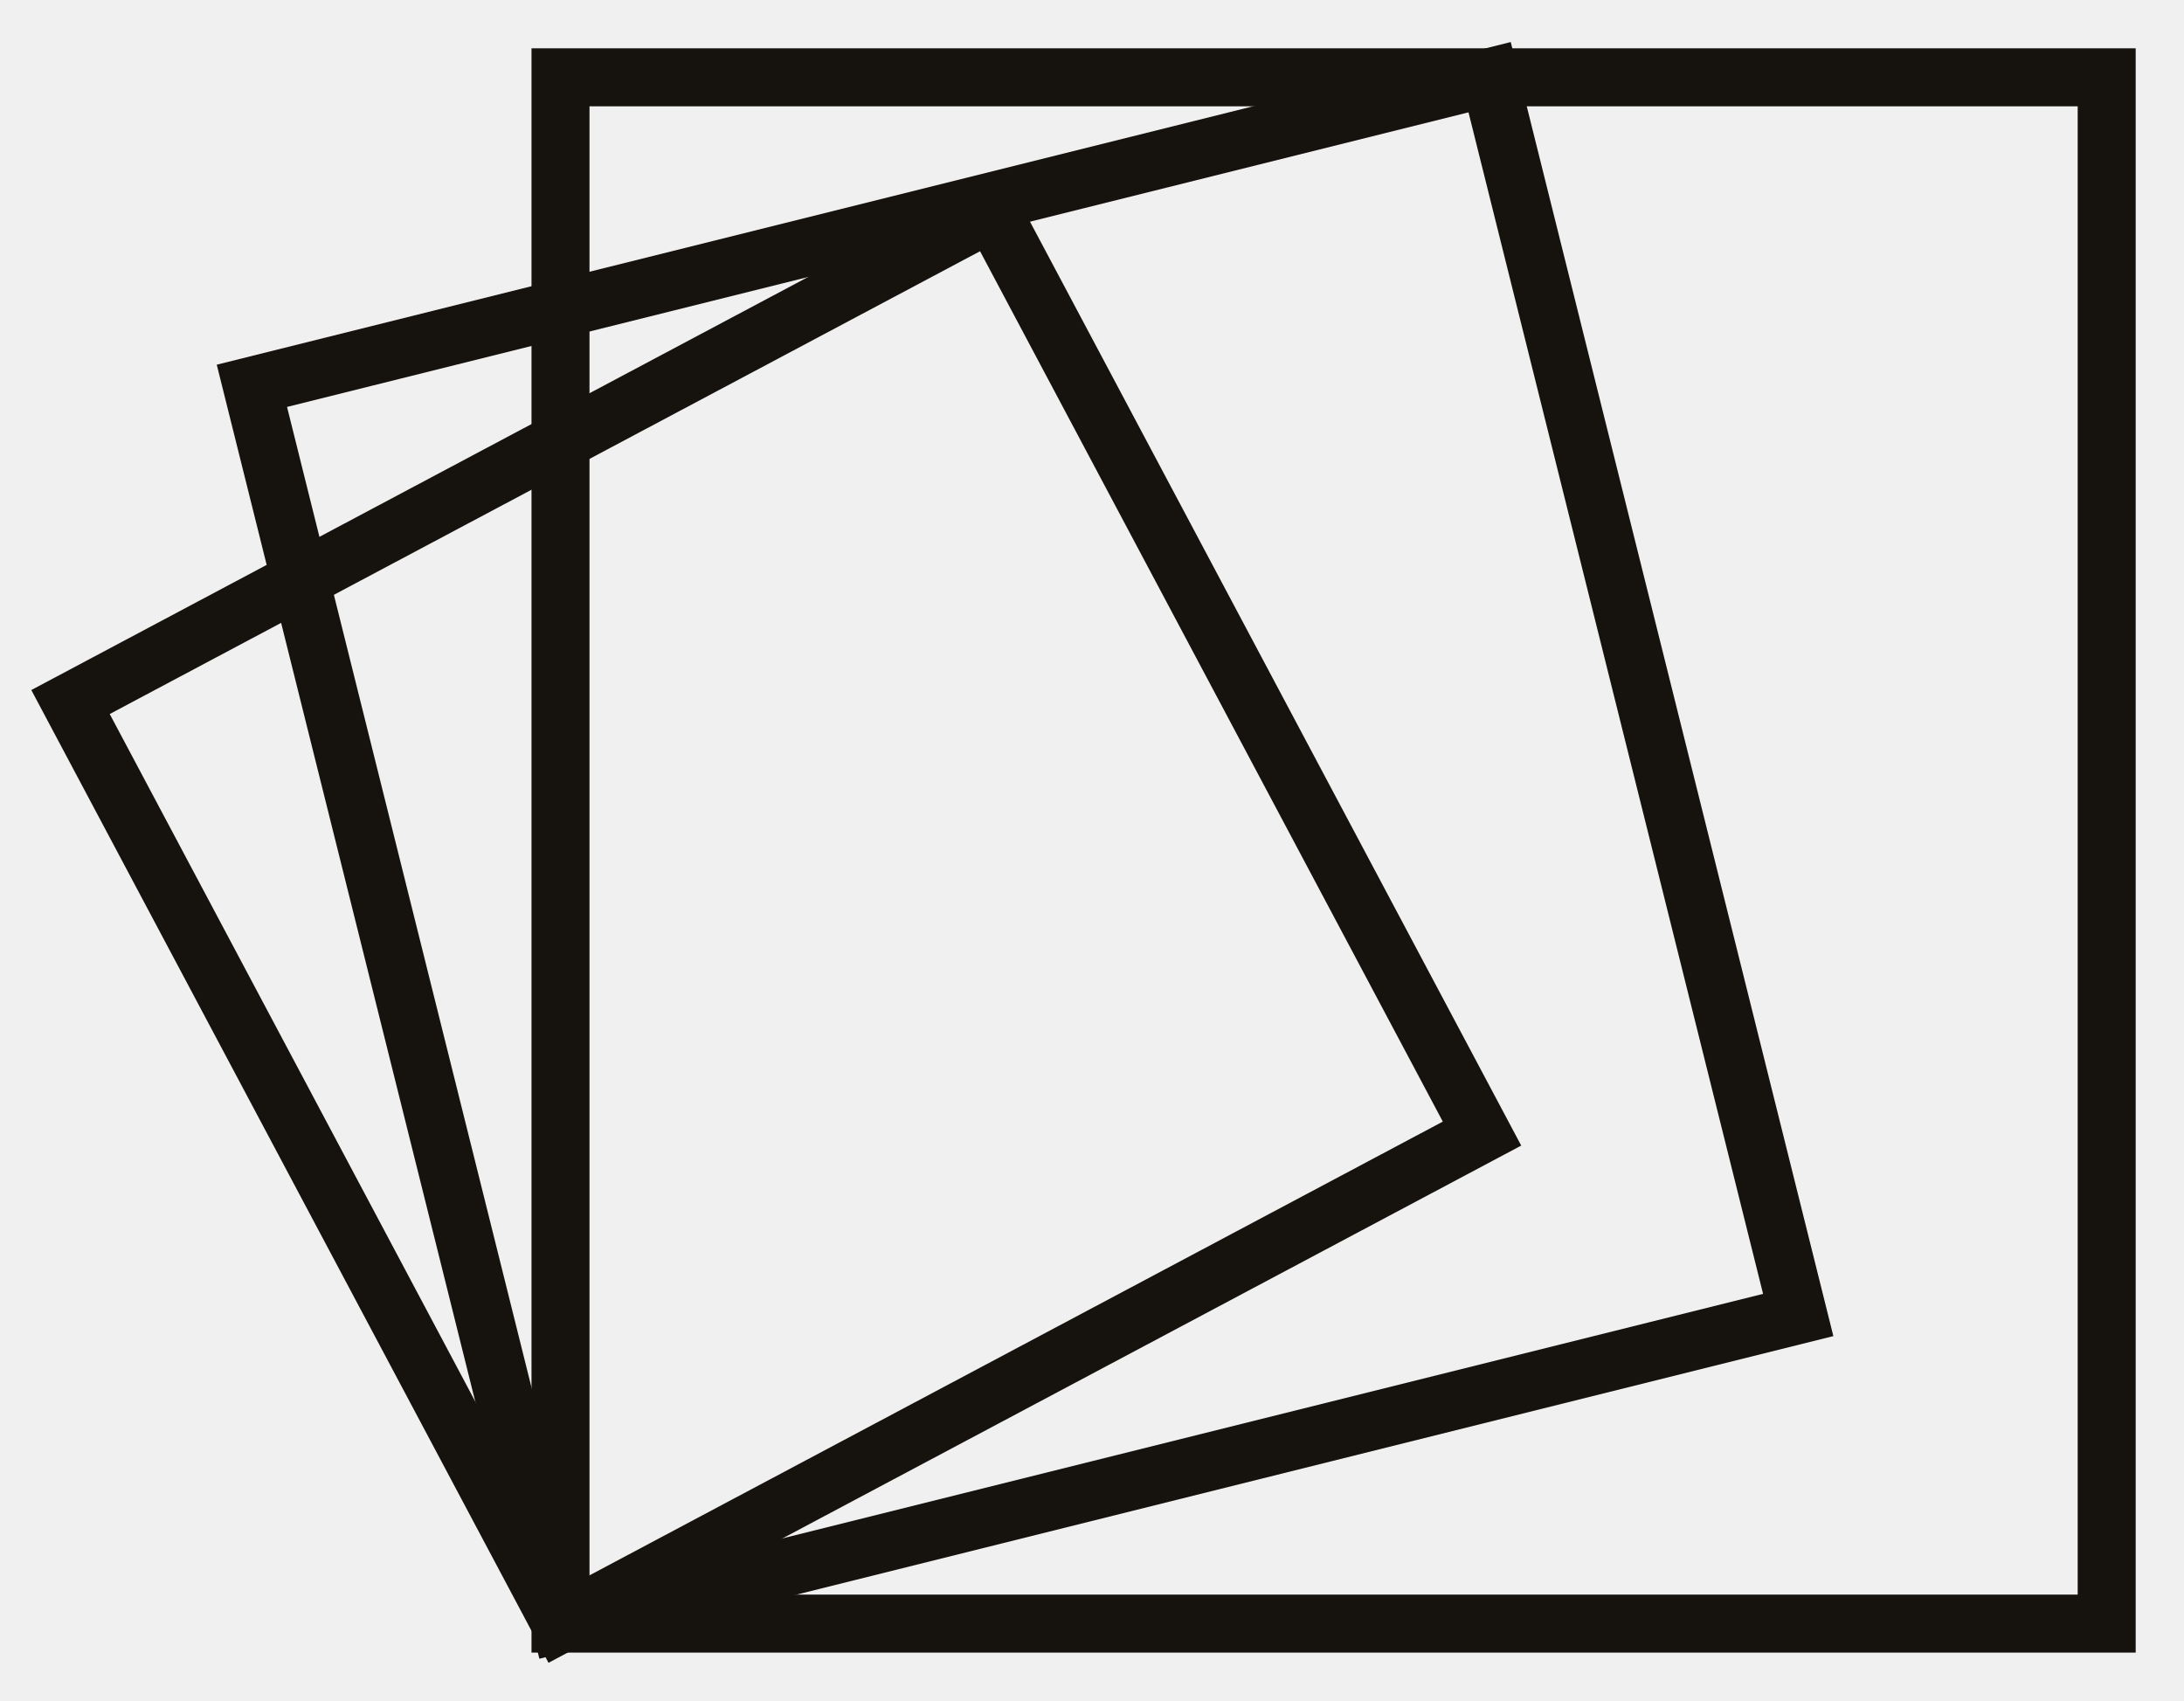
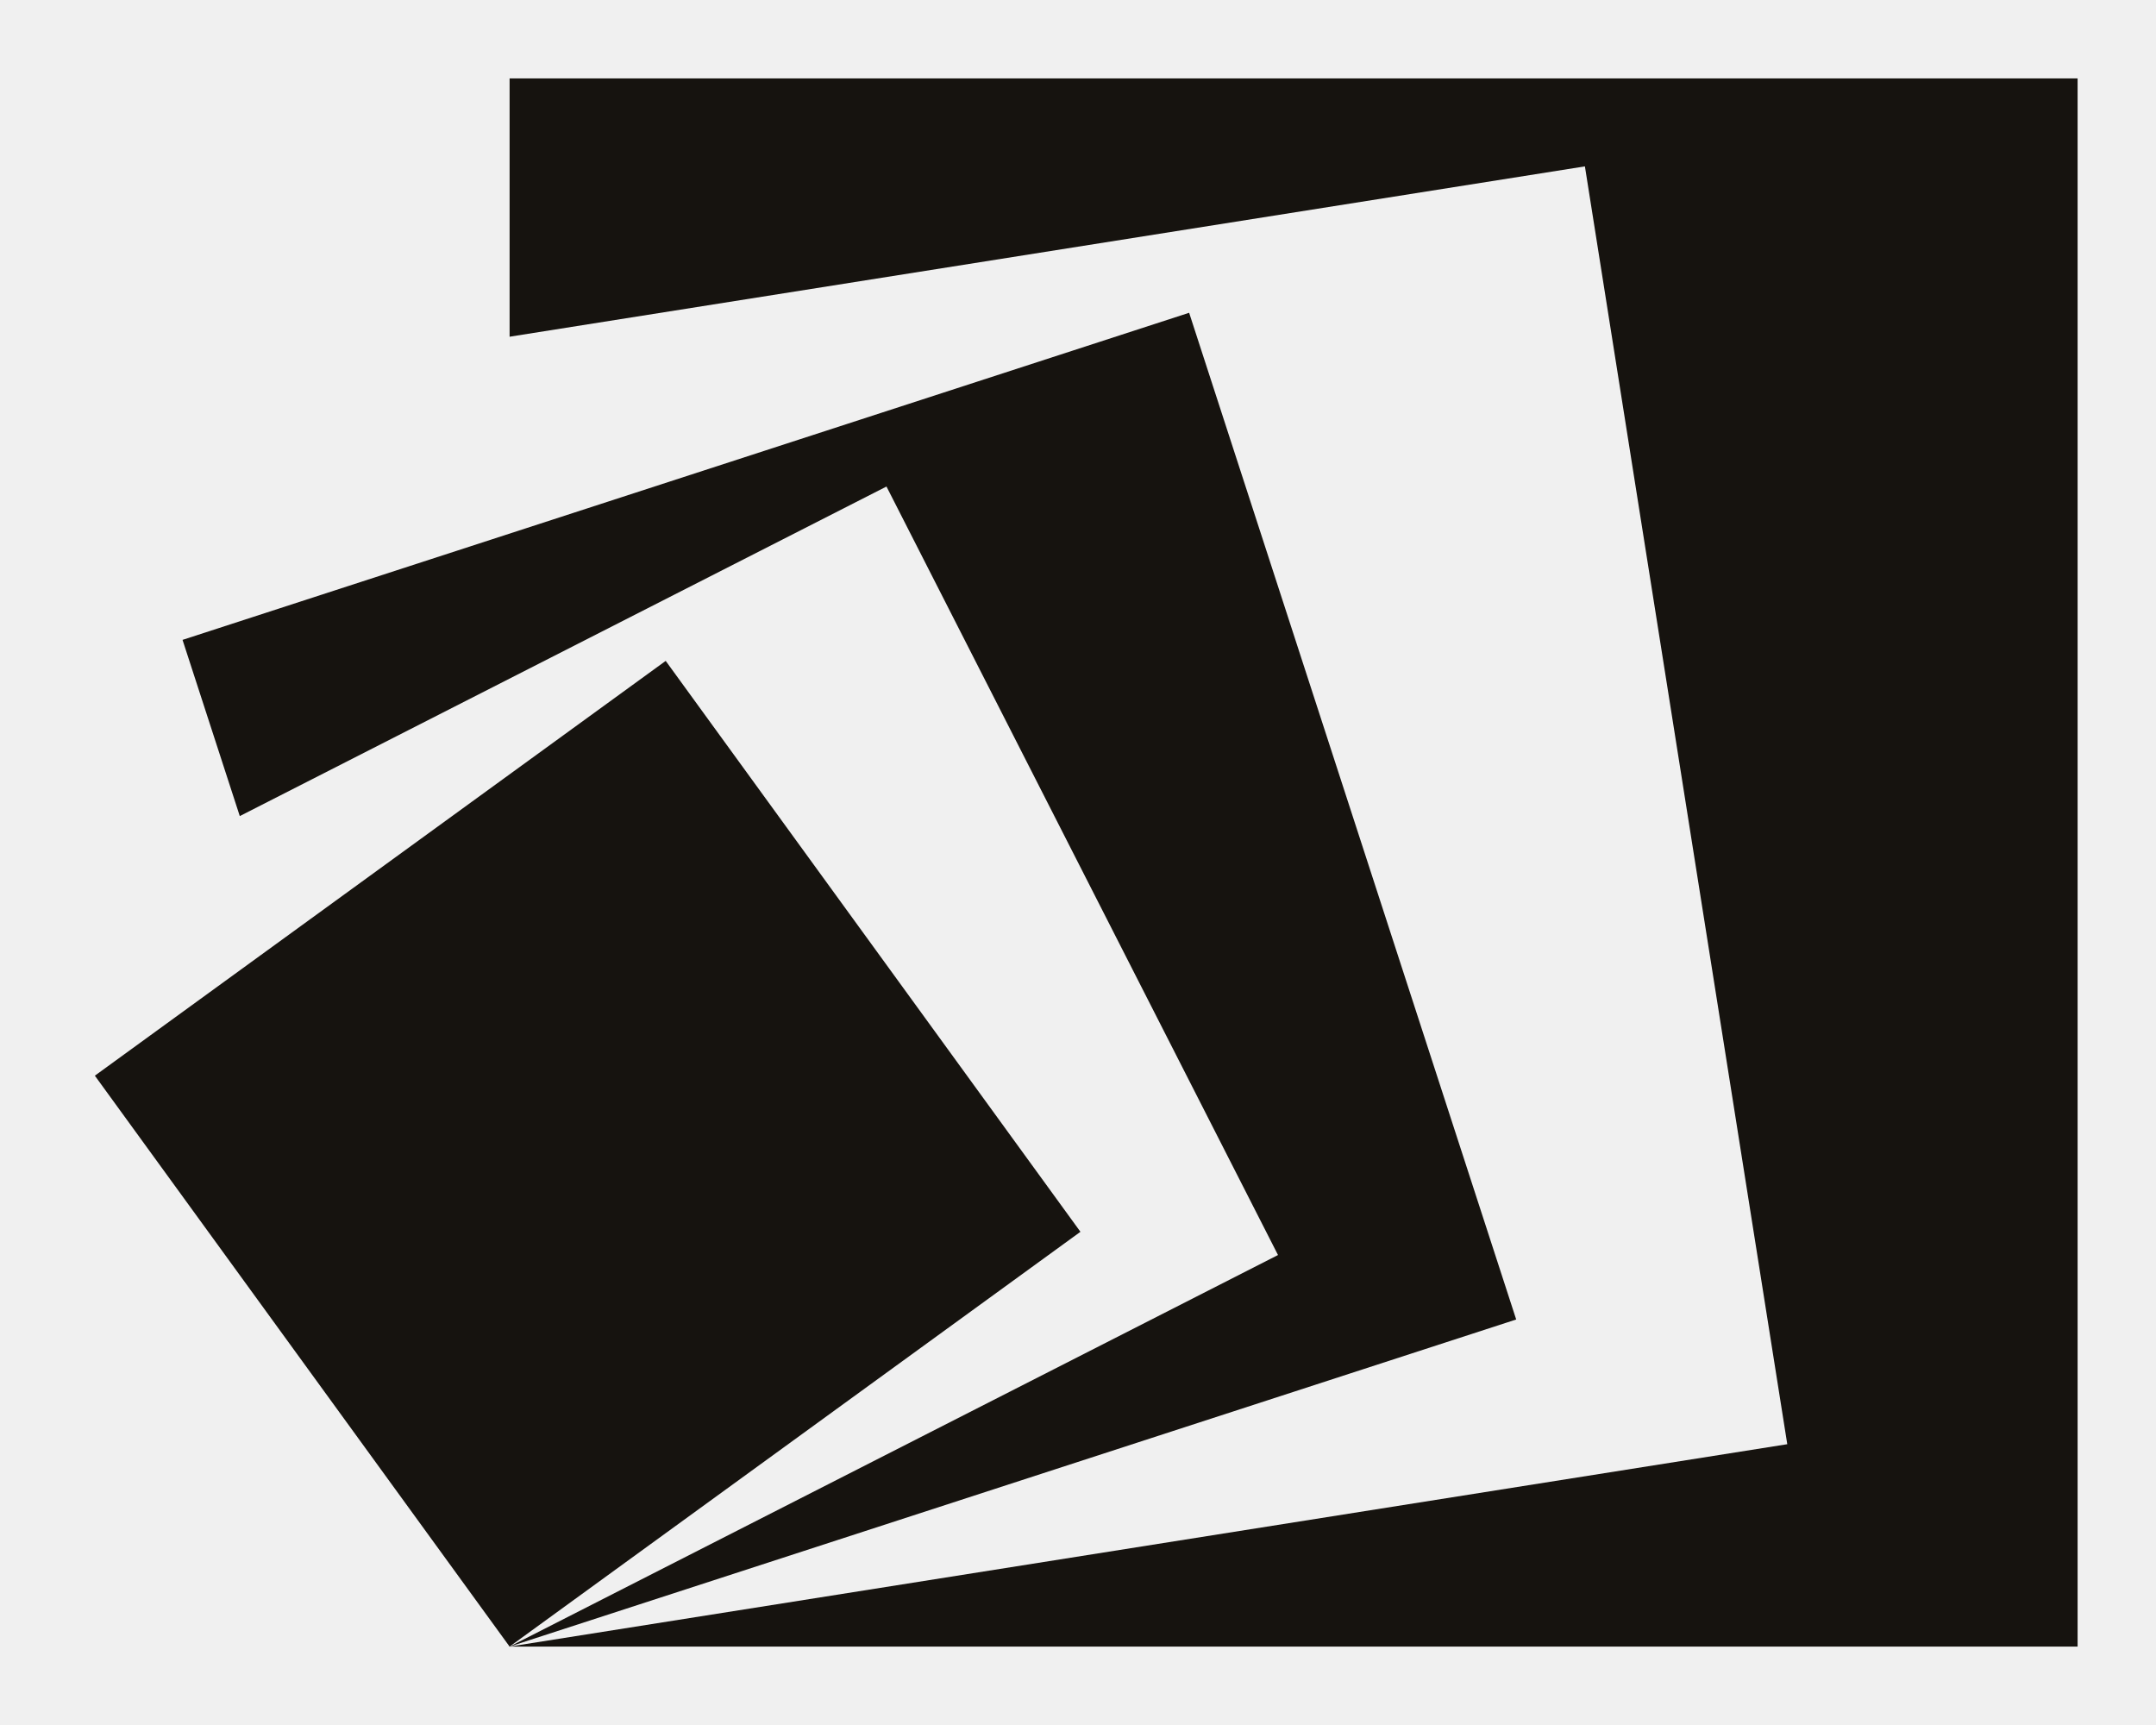
- <svg xmlns="http://www.w3.org/2000/svg" viewBox="33 68 113 88" width="226" height="176" role="img" aria-label="MODELOUNGE symbol">
-   <g fill="none" stroke="#16130F" stroke-width="3" stroke-linejoin="miter">
-     <rect x="62" y="72" width="80" height="80" />
-     <rect x="62" y="86" width="66" height="66" transform="rotate(-14 62 152)" />
-     <rect x="62" y="98" width="54" height="54" transform="rotate(-28 62 152)" />
-   </g>
+ <svg xmlns="http://www.w3.org/2000/svg" viewBox="36 68 110 88" width="220" height="176" role="img" aria-label="MODELOUNGE symbol">
+   <defs>
+     <mask id="fan" maskUnits="userSpaceOnUse" x="0" y="0" width="200" height="200">
+       <rect x="62" y="72" width="80" height="80" fill="#fff" />
+       <rect x="62" y="86" width="66" height="66" transform="rotate(-9 62 152)" fill="#000" />
+       <rect x="62" y="98" width="54" height="54" transform="rotate(-18 62 152)" fill="#fff" />
+       <rect x="62" y="108" width="44" height="44" transform="rotate(-27 62 152)" fill="#000" />
+       <rect x="62" y="116" width="36" height="36" transform="rotate(-36 62 152)" fill="#fff" />
+     </mask>
+   </defs>
+   <rect x="0" y="0" width="200" height="200" fill="#16130F" mask="url(#fan)" />
</svg>
